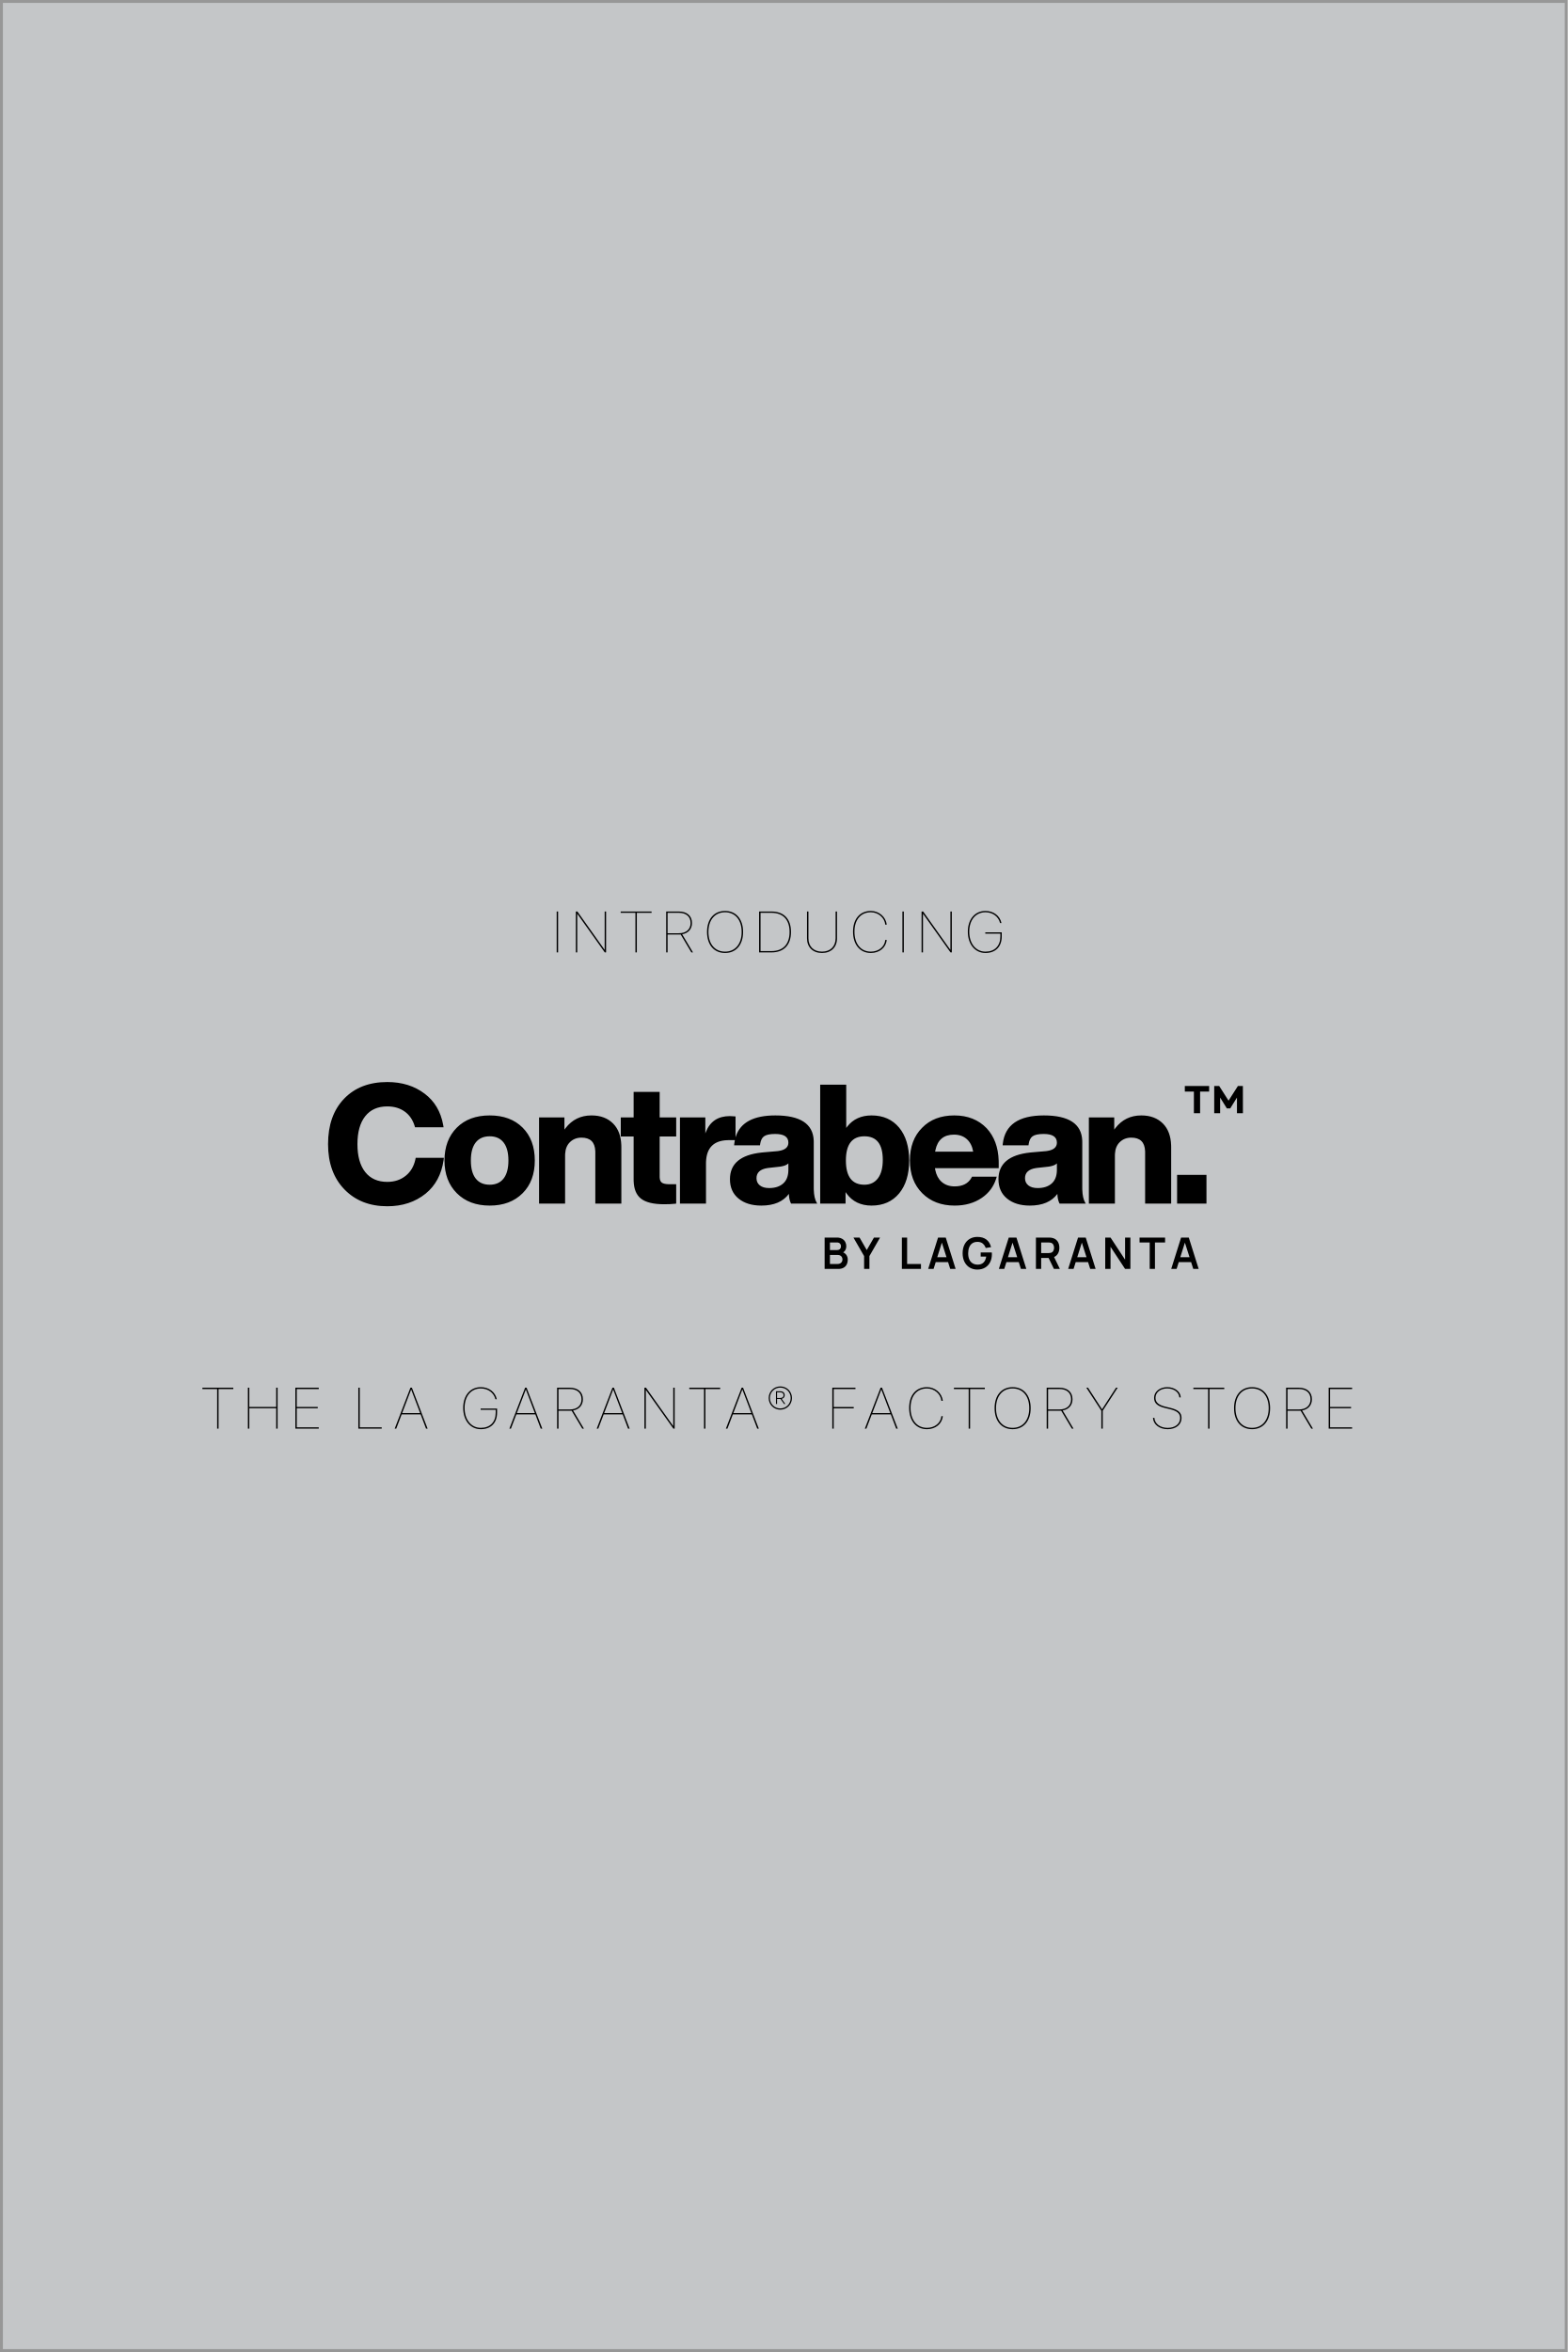
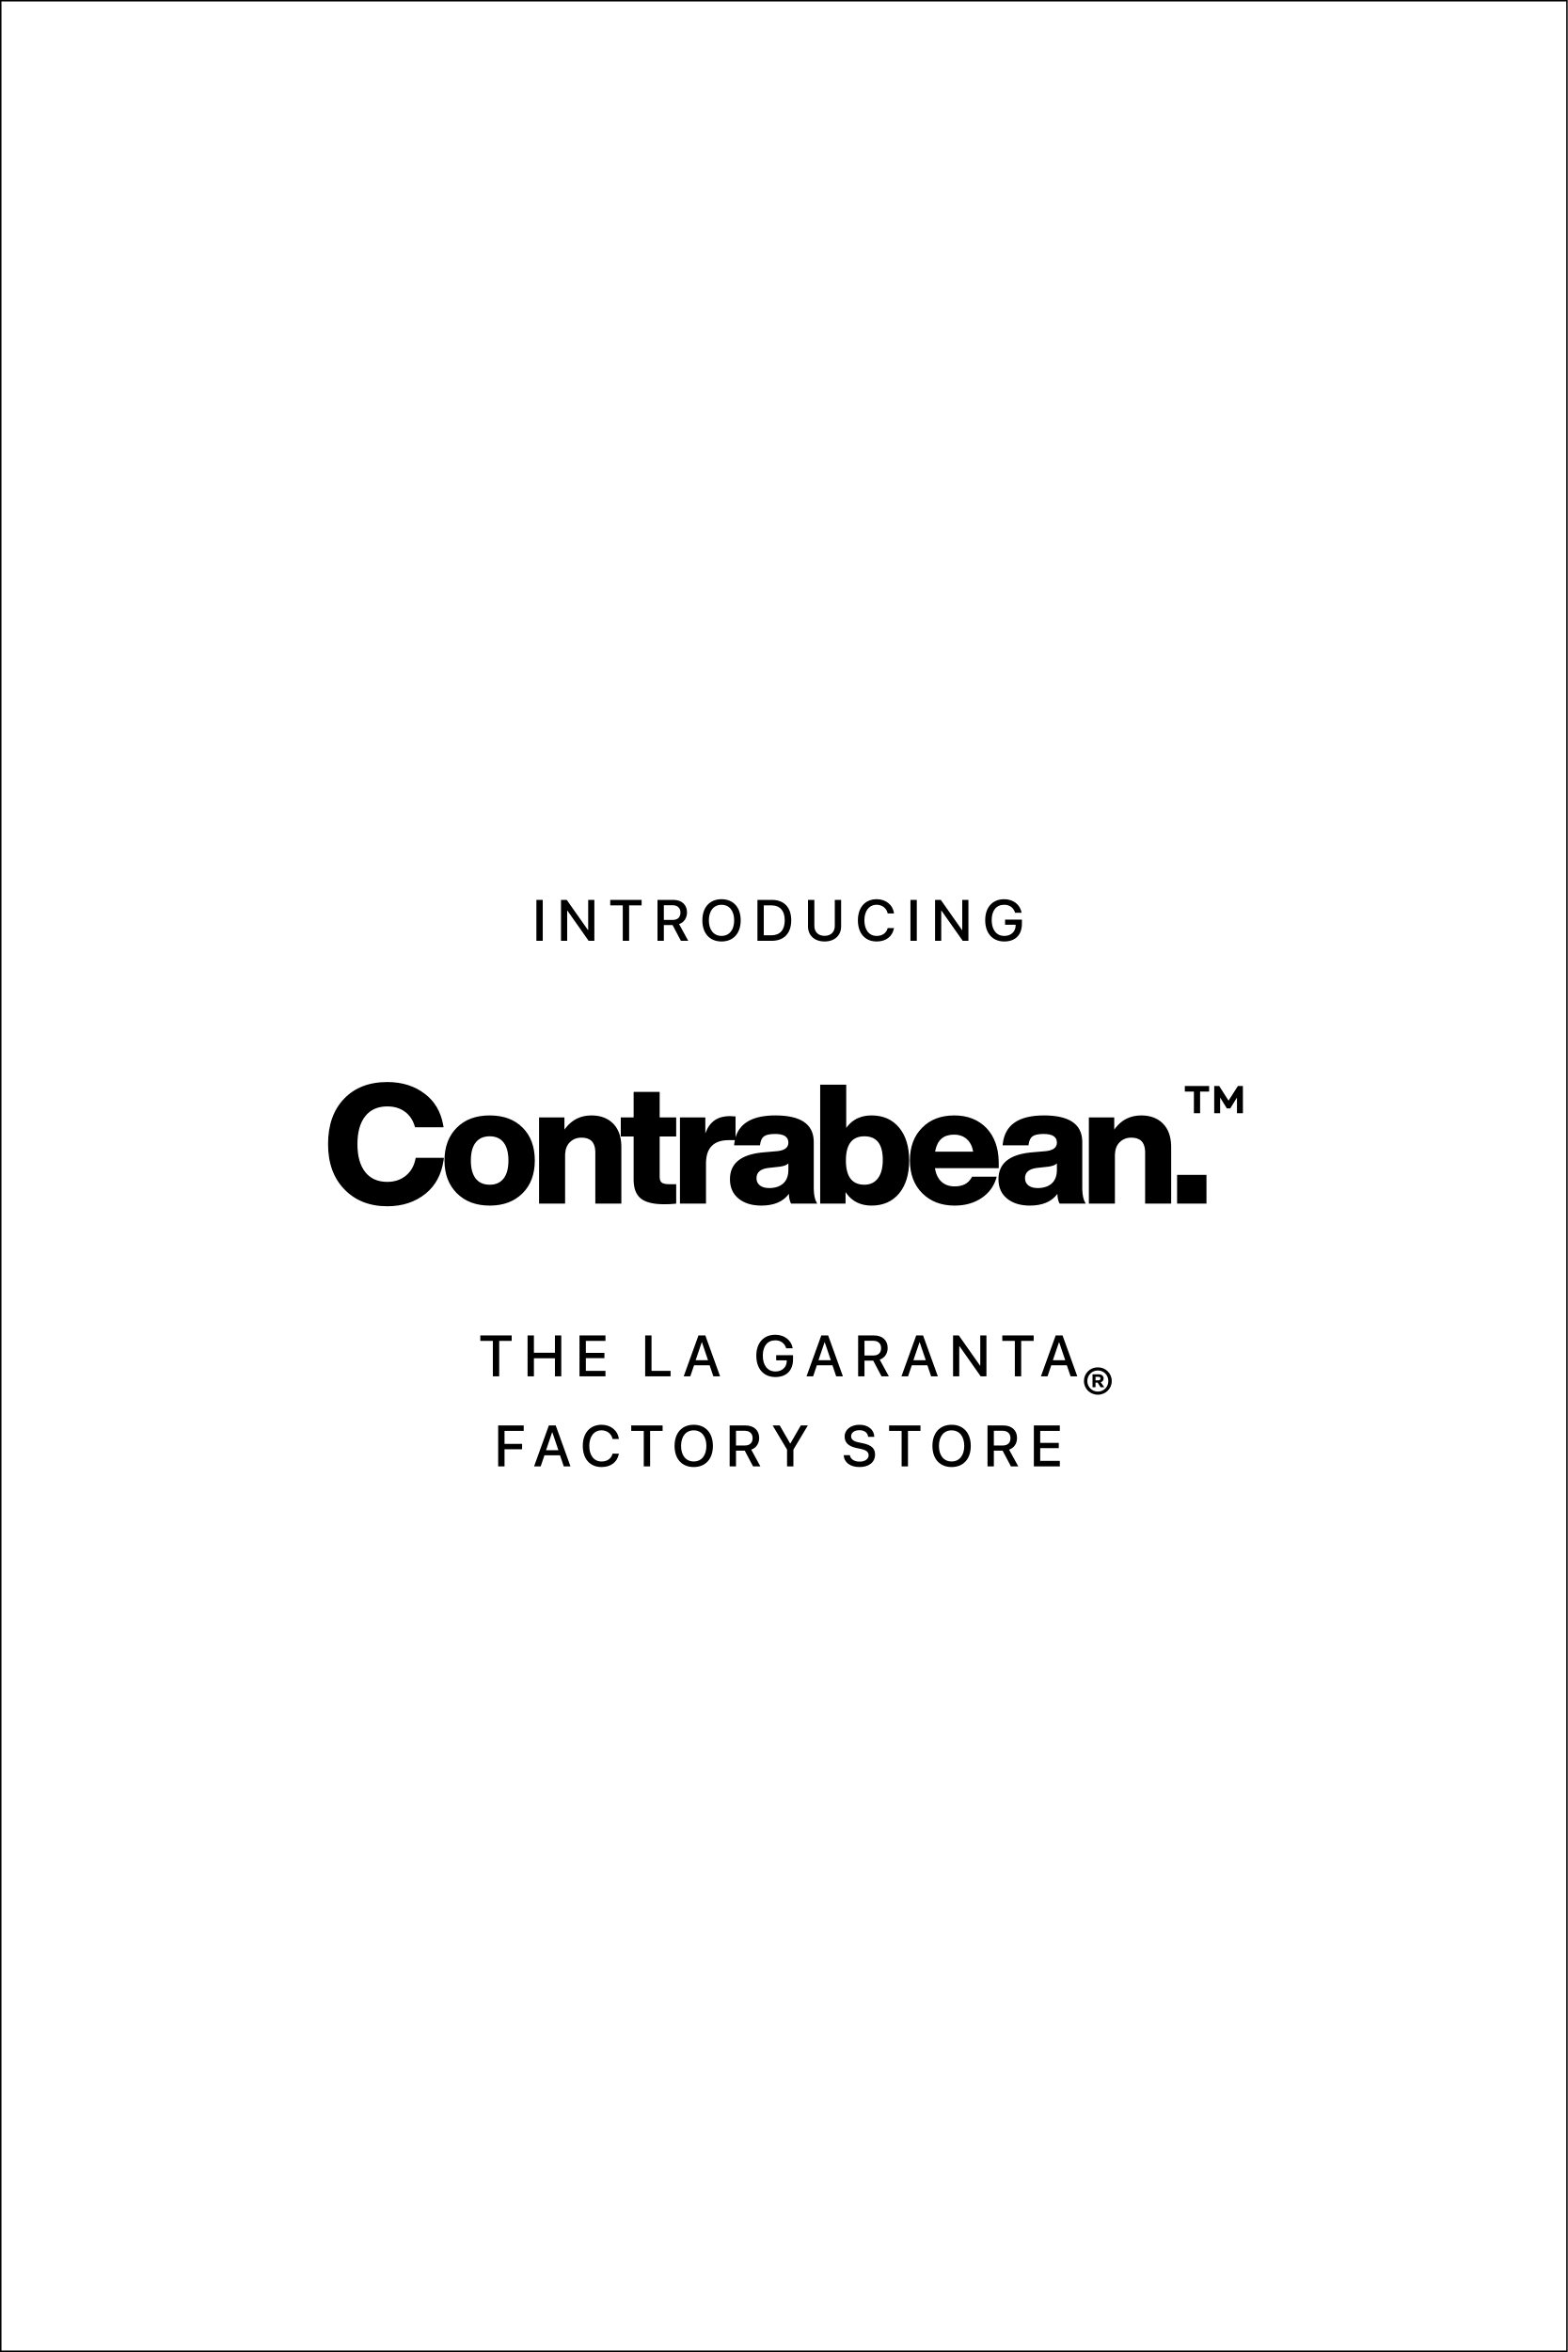
<svg xmlns="http://www.w3.org/2000/svg" width="540px" height="810px" viewBox="0 0 540 810" version="1.1">
  <g id="Page-1" stroke="none" stroke-width="1" fill="none" fill-rule="evenodd">
    <g id="introducing_contrabean">
-       <rect id="Rectangle" stroke="#979797" fill="#C4C6C8" x="0.5" y="0.5" width="539" height="809" />
-       <path d="M192.24,328 L192.24,313.908 L191.752,313.908 L191.752,328 L192.24,328 Z M198.839,328 L198.839,314.729 L198.879,314.729 L208.322,328 L208.771,328 L208.771,313.908 L208.283,313.908 L208.283,327.072 L208.244,327.072 L198.888,313.908 L198.351,313.908 L198.351,328 L198.839,328 Z M219.364,328 L219.364,314.367 L224.442,314.367 L224.442,313.908 L213.798,313.908 L213.798,314.367 L218.876,314.367 L218.876,328 L219.364,328 Z M229.957,328 L229.957,321.848 L233.825,321.848 C234.02,321.848 234.303,321.838 234.469,321.828 L238.141,328 L238.707,328 L234.977,321.75 C237.106,321.379 238.366,319.934 238.366,317.883 C238.366,315.412 236.647,313.908 233.834,313.908 L229.469,313.908 L229.469,328 L229.957,328 Z M233.825,321.398 L229.957,321.398 L229.957,314.367 L233.825,314.367 C236.344,314.367 237.877,315.666 237.877,317.883 C237.877,320.061 236.344,321.398 233.825,321.398 Z M249.75,328.195 C253.549,328.195 255.961,325.393 255.961,320.949 C255.961,316.525 253.539,313.713 249.75,313.713 C245.951,313.713 243.539,316.525 243.539,320.949 C243.539,325.393 245.941,328.195 249.75,328.195 Z M249.75,327.736 C246.254,327.736 244.027,325.09 244.027,320.949 C244.027,316.809 246.254,314.172 249.75,314.172 C253.236,314.172 255.473,316.809 255.473,320.949 C255.473,325.09 253.236,327.736 249.75,327.736 Z M265.724,328 C270.021,328 272.462,325.451 272.462,320.949 C272.462,316.457 270.021,313.908 265.724,313.908 L261.476,313.908 L261.476,328 L265.724,328 Z M265.714,327.541 L261.974,327.541 L261.974,314.367 L265.714,314.367 C269.728,314.367 271.974,316.73 271.974,320.949 C271.974,325.178 269.738,327.541 265.714,327.541 Z M283.143,328.195 C286.317,328.195 288.319,326.213 288.319,323.127 L288.319,313.908 L287.831,313.908 L287.831,323.117 C287.831,325.959 286.014,327.736 283.143,327.736 C280.282,327.736 278.466,325.959 278.466,323.117 L278.466,313.908 L277.977,313.908 L277.977,323.127 C277.977,326.213 279.979,328.195 283.143,328.195 Z M299.977,328.195 C302.916,328.195 305.201,326.35 305.426,323.703 L304.947,323.703 C304.713,326.115 302.584,327.736 299.977,327.736 C296.549,327.736 294.322,325.08 294.322,320.852 C294.322,316.74 296.51,314.172 299.977,314.172 C302.526,314.172 304.693,316.047 304.947,318.439 L305.426,318.439 C305.182,315.793 302.779,313.713 299.977,313.713 C296.207,313.713 293.834,316.467 293.834,320.852 C293.834,325.334 296.236,328.195 299.977,328.195 Z M311.332,328 L311.332,313.908 L310.843,313.908 L310.843,328 L311.332,328 Z M317.931,328 L317.931,314.729 L317.97,314.729 L327.413,328 L327.862,328 L327.862,313.908 L327.374,313.908 L327.374,327.072 L327.335,327.072 L317.979,313.908 L317.442,313.908 L317.442,328 L317.931,328 Z M339.452,328.195 C342.928,328.195 345.057,326.027 345.057,322.492 L345.057,321.086 L339.393,321.086 L339.393,321.535 L344.579,321.535 L344.579,322.512 C344.579,325.754 342.635,327.736 339.452,327.736 C336.141,327.736 333.866,324.943 333.866,320.861 C333.866,316.838 336.092,314.172 339.452,314.172 C341.942,314.172 343.934,315.646 344.481,317.883 L344.959,317.883 C344.442,315.393 342.225,313.713 339.452,313.713 C335.809,313.713 333.377,316.574 333.377,320.861 C333.377,325.207 335.858,328.195 339.452,328.195 Z" id="INTRODUCING" fill="#000000" fill-rule="nonzero" />
-       <path d="M75.286,492 L75.286,478.367 L80.364,478.367 L80.364,477.908 L69.719,477.908 L69.719,478.367 L74.797,478.367 L74.797,492 L75.286,492 Z M85.879,492 L85.879,484.988 L95.137,484.988 L95.137,492 L95.625,492 L95.625,477.908 L95.137,477.908 L95.137,484.529 L85.879,484.529 L85.879,477.908 L85.39,477.908 L85.39,492 L85.879,492 Z M109.802,492 L109.802,491.541 L102.224,491.541 L102.224,484.988 L109.45,484.988 L109.45,484.539 L102.224,484.539 L102.224,478.367 L109.802,478.367 L109.802,477.908 L101.736,477.908 L101.736,492 L109.802,492 Z M131.486,492 L131.486,491.541 L123.918,491.541 L123.918,477.908 L123.43,477.908 L123.43,492 L131.486,492 Z M136.494,492 L138.349,487.107 L144.902,487.107 L146.748,492 L147.294,492 L141.875,477.908 L141.376,477.908 L135.957,492 L136.494,492 Z M144.726,486.658 L138.525,486.658 L141.601,478.582 L141.65,478.582 L144.726,486.658 Z M165.619,492.195 C169.096,492.195 171.225,490.027 171.225,486.492 L171.225,485.086 L165.561,485.086 L165.561,485.535 L170.746,485.535 L170.746,486.512 C170.746,489.754 168.803,491.736 165.619,491.736 C162.309,491.736 160.034,488.943 160.034,484.861 C160.034,480.838 162.26,478.172 165.619,478.172 C168.11,478.172 170.102,479.646 170.649,481.883 L171.127,481.883 C170.61,479.393 168.393,477.713 165.619,477.713 C161.977,477.713 159.545,480.574 159.545,484.861 C159.545,489.207 162.026,492.195 165.619,492.195 Z M175.998,492 L177.853,487.107 L184.406,487.107 L186.252,492 L186.799,492 L181.379,477.908 L180.881,477.908 L175.461,492 L175.998,492 Z M184.23,486.658 L178.029,486.658 L181.105,478.582 L181.154,478.582 L184.23,486.658 Z M192.382,492 L192.382,485.848 L196.249,485.848 C196.445,485.848 196.728,485.838 196.894,485.828 L200.566,492 L201.132,492 L197.402,485.75 C199.53,485.379 200.79,483.934 200.79,481.883 C200.79,479.412 199.071,477.908 196.259,477.908 L191.894,477.908 L191.894,492 L192.382,492 Z M196.249,485.398 L192.382,485.398 L192.382,478.367 L196.249,478.367 C198.769,478.367 200.302,479.666 200.302,481.883 C200.302,484.061 198.769,485.398 196.249,485.398 Z M206.081,492 L207.936,487.107 L214.489,487.107 L216.335,492 L216.881,492 L211.462,477.908 L210.963,477.908 L205.544,492 L206.081,492 Z M214.313,486.658 L208.112,486.658 L211.188,478.582 L211.237,478.582 L214.313,486.658 Z M222.465,492 L222.465,478.729 L222.504,478.729 L231.947,492 L232.397,492 L232.397,477.908 L231.908,477.908 L231.908,491.072 L231.869,491.072 L222.514,477.908 L221.977,477.908 L221.977,492 L222.465,492 Z M242.99,492 L242.99,478.367 L248.068,478.367 L248.068,477.908 L237.423,477.908 L237.423,478.367 L242.501,478.367 L242.501,492 L242.99,492 Z M250.575,492 L252.431,487.107 L258.983,487.107 L260.829,492 L261.376,492 L255.956,477.908 L255.458,477.908 L250.038,492 L250.575,492 Z M258.807,486.658 L252.606,486.658 L255.682,478.582 L255.731,478.582 L258.807,486.658 Z M268.785,485.477 C271.032,485.477 272.799,483.699 272.799,481.463 C272.799,479.227 271.032,477.459 268.785,477.459 C266.549,477.459 264.772,479.227 264.772,481.463 C264.772,483.699 266.549,485.477 268.785,485.477 Z M268.785,485.047 C266.783,485.047 265.201,483.465 265.201,481.463 C265.201,479.451 266.783,477.879 268.785,477.879 C270.797,477.879 272.36,479.451 272.36,481.463 C272.36,483.465 270.797,485.047 268.785,485.047 Z M267.662,483.514 L267.662,481.775 L268.834,481.775 L270.075,483.514 L270.514,483.514 L269.254,481.746 C269.938,481.57 270.299,481.141 270.299,480.467 C270.299,479.666 269.742,479.139 268.883,479.139 L267.291,479.139 L267.291,483.514 L267.662,483.514 Z M268.776,481.434 L267.662,481.434 L267.662,479.5 L268.766,479.5 C269.469,479.5 269.899,479.871 269.899,480.457 C269.899,481.092 269.518,481.434 268.776,481.434 Z M287.179,492 L287.179,485.018 L294.073,485.018 L294.073,484.559 L287.179,484.559 L287.179,478.367 L294.669,478.367 L294.669,477.908 L286.691,477.908 L286.691,492 L287.179,492 Z M298.436,492 L300.292,487.107 L306.844,487.107 L308.69,492 L309.237,492 L303.817,477.908 L303.319,477.908 L297.899,492 L298.436,492 Z M306.669,486.658 L300.467,486.658 L303.544,478.582 L303.592,478.582 L306.669,486.658 Z M319.303,492.195 C322.242,492.195 324.527,490.35 324.752,487.703 L324.273,487.703 C324.039,490.115 321.91,491.736 319.303,491.736 C315.875,491.736 313.648,489.08 313.648,484.852 C313.648,480.74 315.836,478.172 319.303,478.172 C321.852,478.172 324.02,480.047 324.273,482.439 L324.752,482.439 C324.508,479.793 322.105,477.713 319.303,477.713 C315.533,477.713 313.16,480.467 313.16,484.852 C313.16,489.334 315.562,492.195 319.303,492.195 Z M334.154,492 L334.154,478.367 L339.232,478.367 L339.232,477.908 L328.587,477.908 L328.587,478.367 L333.665,478.367 L333.665,492 L334.154,492 Z M348.809,492.195 C352.608,492.195 355.02,489.393 355.02,484.949 C355.02,480.525 352.598,477.713 348.809,477.713 C345.011,477.713 342.598,480.525 342.598,484.949 C342.598,489.393 345.001,492.195 348.809,492.195 Z M348.809,491.736 C345.313,491.736 343.087,489.09 343.087,484.949 C343.087,480.809 345.313,478.172 348.809,478.172 C352.296,478.172 354.532,480.809 354.532,484.949 C354.532,489.09 352.296,491.736 348.809,491.736 Z M361.024,492 L361.024,485.848 L364.891,485.848 C365.086,485.848 365.369,485.838 365.535,485.828 L369.207,492 L369.774,492 L366.043,485.75 C368.172,485.379 369.432,483.934 369.432,481.883 C369.432,479.412 367.713,477.908 364.901,477.908 L360.535,477.908 L360.535,492 L361.024,492 Z M364.891,485.398 L361.024,485.398 L361.024,478.367 L364.891,478.367 C367.41,478.367 368.944,479.666 368.944,481.883 C368.944,484.061 367.41,485.398 364.891,485.398 Z M379.849,492 L379.849,485.838 L384.996,477.908 L384.42,477.908 L379.625,485.311 L379.586,485.311 L374.781,477.908 L374.195,477.908 L379.361,485.838 L379.361,492 L379.849,492 Z M402.208,492.195 C405.059,492.195 406.993,490.623 406.993,488.338 C406.993,486.463 405.84,485.496 403.008,484.822 L401.543,484.471 C399.122,483.895 398.018,482.996 398.018,481.385 C398.018,479.441 399.834,478.162 402.032,478.162 C404.366,478.162 406.133,479.49 406.231,481.238 L406.719,481.238 C406.631,479.246 404.649,477.713 402.042,477.713 C399.581,477.713 397.53,479.217 397.53,481.385 C397.53,483.211 398.614,484.256 401.358,484.91 L402.833,485.262 C405.43,485.877 406.504,486.736 406.504,488.357 C406.504,490.379 404.756,491.746 402.217,491.746 C399.639,491.746 397.745,490.311 397.637,488.279 L397.149,488.279 C397.256,490.564 399.336,492.195 402.208,492.195 Z M416.629,492 L416.629,478.367 L421.707,478.367 L421.707,477.908 L411.062,477.908 L411.062,478.367 L416.141,478.367 L416.141,492 L416.629,492 Z M431.285,492.195 C435.083,492.195 437.495,489.393 437.495,484.949 C437.495,480.525 435.074,477.713 431.285,477.713 C427.486,477.713 425.074,480.525 425.074,484.949 C425.074,489.393 427.476,492.195 431.285,492.195 Z M431.285,491.736 C427.788,491.736 425.562,489.09 425.562,484.949 C425.562,480.809 427.788,478.172 431.285,478.172 C434.771,478.172 437.007,480.809 437.007,484.949 C437.007,489.09 434.771,491.736 431.285,491.736 Z M443.499,492 L443.499,485.848 L447.366,485.848 C447.561,485.848 447.845,485.838 448.011,485.828 L451.682,492 L452.249,492 L448.518,485.75 C450.647,485.379 451.907,483.934 451.907,481.883 C451.907,479.412 450.188,477.908 447.376,477.908 L443.011,477.908 L443.011,492 L443.499,492 Z M447.366,485.398 L443.499,485.398 L443.499,478.367 L447.366,478.367 C449.886,478.367 451.419,479.666 451.419,481.883 C451.419,484.061 449.886,485.398 447.366,485.398 Z M465.742,492 L465.742,491.541 L458.164,491.541 L458.164,484.988 L465.391,484.988 L465.391,484.539 L458.164,484.539 L458.164,478.367 L465.742,478.367 L465.742,477.908 L457.676,477.908 L457.676,492 L465.742,492 Z" id="THELAGARANTA®FACTORYSTORE" fill="#000000" fill-rule="nonzero" />
+       <rect id="Rectangle" stroke="#000000" stroke-width="0.5" fill="#FFFFFF" x="0.25" y="0.25" width="539.5" height="809.5" />
      <g id="logo_contrabean_ext-black" transform="translate(113, 372)" fill="#000000" fill-rule="nonzero">
-         <path d="M223.635,53.975 C224.935,53.975 225.98,54.279 226.77,54.886 C227.56,55.494 228.095,56.365 228.375,57.5 L228.375,57.5 L226.53,57.792 L226.388,57.416 C226.178,56.938 225.884,56.549 225.506,56.251 C225.034,55.879 224.448,55.69 223.748,55.685 C223.038,55.675 222.44,55.83 221.955,56.15 C221.47,56.47 221.106,56.925 220.864,57.515 C220.621,58.105 220.498,58.8 220.493,59.6 C220.488,60.4 220.609,61.094 220.856,61.681 C221.104,62.269 221.476,62.722 221.974,63.042 C222.471,63.362 223.083,63.523 223.808,63.523 C224.608,63.523 225.256,63.289 225.754,62.821 C226.251,62.354 226.57,61.665 226.71,60.755 L226.71,60.755 L224.805,60.755 L224.805,59.337 L228.63,59.337 L228.643,59.502 L228.643,59.502 L228.653,59.679 C228.658,59.801 228.66,59.898 228.66,59.968 C228.66,60.987 228.458,61.895 228.053,62.69 C227.648,63.485 227.066,64.106 226.309,64.554 C225.551,65.001 224.66,65.225 223.635,65.225 C222.685,65.225 221.828,65.004 221.063,64.561 C220.298,64.119 219.693,63.472 219.248,62.623 C218.803,61.773 218.58,60.765 218.58,59.6 C218.58,58.445 218.798,57.444 219.233,56.596 C219.668,55.749 220.269,55.1 221.036,54.65 C221.804,54.2 222.67,53.975 223.635,53.975 Z M296.484,54.2 L299.889,65 L298.029,65 L297.287,62.66 L293.027,62.66 L292.292,65 L290.432,65 L293.837,54.2 L296.484,54.2 Z M288.325,54.2 L288.325,55.895 L284.83,55.895 L284.83,65 L283.023,65 L283.023,55.895 L279.528,55.895 L279.528,54.2 L288.325,54.2 Z M269.531,54.2 L274.541,61.812 L274.541,54.2 L276.371,54.2 L276.371,65 L274.541,65 L269.531,57.388 L269.531,65 L267.701,65 L267.701,54.2 L269.531,54.2 Z M260.99,54.2 L264.395,65 L262.535,65 L261.792,62.66 L257.532,62.66 L256.797,65 L254.937,65 L258.342,54.2 L260.99,54.2 Z M248.293,54.2 L248.609,54.207 C248.81,54.216 248.992,54.233 249.156,54.26 C250.066,54.4 250.752,54.779 251.214,55.396 C251.677,56.014 251.908,56.788 251.908,57.718 C251.908,58.462 251.754,59.112 251.447,59.667 C251.139,60.222 250.686,60.635 250.086,60.905 L250.086,60.905 L252.081,65 L250.033,65 L248.203,61.227 L245.638,61.227 L245.638,65 L243.831,65 L243.831,54.2 L248.293,54.2 Z M237.119,54.2 L240.524,65 L238.664,65 L237.922,62.66 L233.662,62.66 L232.927,65 L231.067,65 L234.472,54.2 L237.119,54.2 Z M212.769,54.2 L216.174,65 L214.314,65 L213.571,62.66 L209.311,62.66 L208.576,65 L206.716,65 L210.121,54.2 L212.769,54.2 Z M199.465,54.2 L199.465,63.305 L204.235,63.305 L204.235,65 L197.657,65 L197.657,54.2 L199.465,54.2 Z M183.079,54.2 L185.562,58.505 L188.037,54.2 L190.144,54.2 L186.477,60.575 L186.477,65 L184.647,65 L184.647,60.575 L180.972,54.2 L183.079,54.2 Z M175.333,54.2 L175.734,54.217 C176.252,54.262 176.703,54.398 177.088,54.624 C177.567,54.906 177.925,55.274 178.16,55.726 C178.395,56.179 178.512,56.66 178.512,57.17 C178.512,57.655 178.417,58.081 178.227,58.449 C178.037,58.816 177.773,59.102 177.433,59.307 C177.938,59.523 178.327,59.851 178.602,60.294 C178.877,60.736 179.015,61.235 179.015,61.79 C179.015,62.435 178.891,62.999 178.644,63.481 C178.396,63.964 178.029,64.338 177.541,64.603 C177.054,64.868 176.463,65 175.768,65 L175.768,65 L171.05,65 L171.05,54.2 L175.333,54.2 Z M175.595,60.2 L172.88,60.2 L172.88,63.297 L175.542,63.297 C175.857,63.297 176.14,63.234 176.39,63.106 C176.64,62.979 176.836,62.797 176.979,62.562 C177.121,62.328 177.192,62.053 177.192,61.737 C177.192,61.447 177.129,61.185 177.001,60.95 C176.874,60.715 176.69,60.531 176.45,60.399 C176.21,60.266 175.925,60.2 175.595,60.2 L175.595,60.2 Z M211.426,55.947 L209.844,60.972 L213.031,60.972 L211.426,55.947 Z M235.777,55.947 L234.194,60.972 L237.382,60.972 L235.777,55.947 Z M259.647,55.947 L258.065,60.972 L261.252,60.972 L259.647,55.947 Z M295.142,55.947 L293.559,60.972 L296.747,60.972 L295.142,55.947 Z M248.218,55.895 L245.638,55.895 L245.638,59.54 L248.218,59.54 C248.498,59.54 248.726,59.515 248.901,59.465 C249.316,59.36 249.617,59.142 249.804,58.812 C249.992,58.483 250.086,58.117 250.086,57.718 C250.086,57.318 249.992,56.951 249.804,56.619 C249.617,56.286 249.316,56.068 248.901,55.962 C248.721,55.917 248.493,55.895 248.218,55.895 L248.218,55.895 Z M175.31,55.888 L172.88,55.888 L172.88,58.513 L175.31,58.513 C175.71,58.513 176.037,58.398 176.292,58.167 C176.548,57.938 176.675,57.615 176.675,57.2 C176.675,56.815 176.553,56.5 176.308,56.255 C176.062,56.01 175.73,55.888 175.31,55.888 L175.31,55.888 Z M20.413,0.64 C25.473,0.64 29.766,1.982 33.292,4.665 C36.696,7.235 38.817,10.815 39.655,15.402 L39.79,16.223 L29.957,16.223 L29.777,15.608 C29.132,13.605 28.052,12.036 26.536,10.904 C24.869,9.658 22.828,9.035 20.413,9.035 C17.116,9.035 14.576,10.166 12.794,12.428 C11.011,14.689 10.12,17.89 10.12,22.03 C10.12,26.17 11.011,29.371 12.794,31.633 C14.576,33.894 17.116,35.025 20.413,35.025 C22.942,35.025 25.089,34.297 26.852,32.84 C28.469,31.505 29.538,29.686 30.059,27.385 L30.188,26.745 L39.905,26.745 L39.789,27.616 C39.055,32.487 37.004,36.299 33.638,39.05 C30.034,41.963 25.626,43.42 20.413,43.42 C14.318,43.42 9.392,41.484 5.635,37.612 C1.878,33.741 -1.07469589e-11,28.547 -1.07469589e-11,22.03 C-1.07469589e-11,15.437 1.84,10.223 5.52,6.39 C9.2,2.557 14.164,0.64 20.413,0.64 Z M246.57,12.14 C255.135,12.14 259.539,15.016 259.784,20.768 L259.795,21.282 L259.795,37.038 L259.805,37.7 C259.865,39.639 260.194,41.129 260.793,42.17 L261.002,42.5 L251.975,42.5 L251.791,42.108 C251.448,41.296 251.26,40.315 251.227,39.165 C249.234,41.848 246.072,43.19 241.74,43.19 C238.482,43.19 235.865,42.385 233.891,40.775 C231.917,39.165 230.93,36.942 230.93,34.105 C230.93,28.758 234.563,25.694 241.83,24.916 L242.545,24.848 L247.202,24.445 L247.669,24.386 C249.926,24.052 251.055,23.094 251.055,21.512 C251.055,19.519 249.541,18.523 246.512,18.523 C244.673,18.523 243.379,18.8 242.631,19.356 C241.967,19.85 241.537,20.715 241.342,21.952 L241.28,22.433 L232.368,22.433 L232.422,21.869 C233.17,15.383 237.886,12.14 246.57,12.14 Z M154.077,12.14 C162.642,12.14 167.047,15.016 167.292,20.768 L167.303,21.282 L167.303,37.038 L167.312,37.7 C167.372,39.639 167.702,41.129 168.3,42.17 L168.51,42.5 L159.482,42.5 L159.298,42.108 C158.956,41.296 158.768,40.315 158.735,39.165 C156.742,41.848 153.579,43.19 149.248,43.19 C145.989,43.19 143.373,42.385 141.399,40.775 C139.425,39.165 138.438,36.942 138.438,34.105 C138.438,28.758 142.071,25.694 149.338,24.916 L150.053,24.848 L154.71,24.445 L155.177,24.386 C157.434,24.052 158.562,23.094 158.562,21.512 C158.562,19.519 157.048,18.523 154.02,18.523 C152.18,18.523 150.886,18.8 150.139,19.356 C149.474,19.85 149.045,20.715 148.85,21.952 L148.787,22.433 L139.875,22.433 L139.929,21.869 C139.972,21.498 140.028,21.138 140.097,20.789 L140.125,20.65 L138.062,20.65 L137.529,20.66 C132.808,20.832 130.363,23.33 130.194,28.154 L130.185,28.7 L130.185,42.5 L121.215,42.5 L121.215,12.83 L129.955,12.83 L129.955,18.35 L130.143,17.841 C131.583,14.194 134.338,12.37 138.407,12.37 C138.544,12.37 139.074,12.4 139.998,12.461 L140.363,12.485 L140.36,19.707 L140.493,19.288 C142.106,14.523 146.634,12.14 154.077,12.14 Z M55.69,12.14 C60.443,12.14 64.219,13.539 67.017,16.337 C69.816,19.136 71.215,22.912 71.215,27.665 C71.215,32.38 69.816,36.137 67.017,38.935 C64.181,41.772 60.405,43.19 55.69,43.19 C50.975,43.19 47.199,41.772 44.362,38.935 C41.526,36.098 40.108,32.342 40.108,27.665 C40.108,22.95 41.526,19.174 44.362,16.337 C47.161,13.539 50.937,12.14 55.69,12.14 Z M178.488,1.56 L178.488,16.453 L178.855,15.96 C180.865,13.413 183.656,12.14 187.227,12.14 C191.214,12.14 194.377,13.539 196.715,16.337 C199.015,19.136 200.165,22.912 200.165,27.665 C200.165,32.418 199.015,36.194 196.715,38.992 C194.377,41.791 191.214,43.19 187.227,43.19 C183.499,43.19 180.624,41.805 178.605,39.036 L178.257,38.532 L178.257,42.5 L169.518,42.5 L169.518,1.56 L178.488,1.56 Z M215.72,12.14 C220.32,12.14 224.038,13.616 226.875,16.567 C229.473,19.382 230.848,23.079 231.001,27.658 L231.015,28.527 L231.015,30.31 L209.05,30.31 L209.155,30.905 C209.511,32.647 210.223,34.002 211.292,34.968 C212.481,36.041 213.995,36.578 215.835,36.578 C218.566,36.578 220.489,35.6 221.603,33.646 L221.815,33.242 L230.325,33.242 L230.139,33.89 C229.272,36.652 227.628,38.861 225.208,40.516 C222.601,42.299 219.477,43.19 215.835,43.19 C211.235,43.19 207.517,41.772 204.68,38.935 C201.843,36.098 200.425,32.342 200.425,27.665 C200.425,22.95 201.824,19.193 204.623,16.395 C207.382,13.558 211.082,12.14 215.72,12.14 Z M114.228,4.032 L114.228,12.83 L119.92,12.83 L119.92,19.385 L114.228,19.385 L114.228,33.242 L114.239,33.601 C114.294,34.404 114.539,34.965 114.975,35.284 C115.411,35.602 116.141,35.782 117.164,35.821 L117.62,35.83 L119.92,35.83 L119.92,42.5 L119.441,42.561 C118.446,42.674 117.226,42.73 115.78,42.73 C112.062,42.73 109.378,42.069 107.73,40.746 C106.192,39.512 105.371,37.535 105.268,34.814 L105.257,34.22 L105.257,19.385 L100.83,19.385 L100.83,12.83 L105.257,12.83 L105.257,4.032 L114.228,4.032 Z M90.737,12.14 C93.881,12.14 96.382,13.089 98.241,14.986 C99.976,16.757 100.902,19.221 101.018,22.378 L101.03,23.065 L101.03,42.5 L92.06,42.5 L92.06,24.848 L92.05,24.398 C91.912,21.324 90.325,19.788 87.287,19.788 C85.677,19.788 84.336,20.324 83.263,21.398 C82.296,22.363 81.765,23.687 81.669,25.367 L81.653,25.94 L81.653,42.5 L72.683,42.5 L72.683,12.83 L81.422,12.83 L81.422,17.027 L81.813,16.5 C84.07,13.593 87.045,12.14 90.737,12.14 Z M280.123,12.14 C283.266,12.14 285.767,13.089 287.626,14.986 C289.361,16.757 290.287,19.221 290.403,22.378 L290.415,23.065 L290.415,42.5 L281.445,42.5 L281.445,24.848 L281.435,24.398 C281.297,21.324 279.71,19.788 276.673,19.788 C275.062,19.788 273.721,20.324 272.647,21.398 C271.682,22.363 271.15,23.687 271.054,25.367 L271.038,25.94 L271.038,42.5 L262.067,42.5 L262.067,12.83 L270.808,12.83 L270.808,17.027 L271.198,16.5 C273.455,13.593 276.43,12.14 280.123,12.14 Z M302.577,32.61 L302.577,42.5 L292.457,42.5 L292.457,32.61 L302.577,32.61 Z M251.055,28.642 L250.859,28.827 C250.362,29.241 249.587,29.539 248.534,29.722 L248.065,29.793 L244.385,30.195 L243.893,30.258 C241.346,30.645 240.072,31.812 240.072,33.76 C240.072,34.795 240.456,35.619 241.222,36.233 C241.989,36.846 243.062,37.153 244.442,37.153 C246.474,37.153 248.084,36.625 249.273,35.571 C250.353,34.613 250.942,33.219 251.04,31.389 L251.055,30.828 L251.055,28.642 Z M158.562,28.642 L158.367,28.827 C157.87,29.241 157.094,29.539 156.041,29.722 L155.572,29.793 L151.893,30.195 L151.4,30.258 C148.853,30.645 147.58,31.812 147.58,33.76 C147.58,34.795 147.963,35.619 148.73,36.233 C149.497,36.846 150.57,37.153 151.95,37.153 C153.982,37.153 155.592,36.625 156.78,35.571 C157.86,34.613 158.45,33.219 158.548,31.389 L158.562,30.828 L158.562,28.642 Z M184.755,19.328 C180.5,19.328 178.373,22.107 178.373,27.665 C178.373,33.223 180.5,36.002 184.755,36.002 C186.748,36.002 188.301,35.265 189.412,33.789 C190.524,32.313 191.08,30.195 191.08,27.435 C191.08,22.03 188.972,19.328 184.755,19.328 Z M55.69,19.328 C53.582,19.328 51.972,20.037 50.86,21.455 C49.748,22.873 49.193,24.943 49.193,27.665 C49.193,30.387 49.748,32.457 50.86,33.875 C51.972,35.293 53.582,36.002 55.69,36.002 C57.76,36.002 59.351,35.293 60.462,33.875 C61.574,32.457 62.13,30.387 62.13,27.665 C62.13,24.943 61.574,22.873 60.462,21.455 C59.351,20.037 57.76,19.328 55.69,19.328 Z M215.605,18.753 C212.085,18.753 209.95,20.541 209.201,24.119 L209.107,24.617 L222.218,24.617 C221.911,22.777 221.183,21.34 220.032,20.305 C218.882,19.27 217.407,18.753 215.605,18.753 Z M306.957,2 L310.183,7.05 L313.408,2 L315.12,2 L315.132,11.375 L313.082,11.375 L313.082,5.987 L310.77,9.713 L309.595,9.713 L307.283,5.987 L307.283,11.375 L305.245,11.375 L305.245,2 L306.957,2 Z M303.495,2 L303.495,3.925 L300.382,3.925 L300.382,11.375 L298.245,11.375 L298.245,3.925 L295.12,3.925 L295.12,2 L303.495,2 Z" />
+         <path d="M20.413,0.64 C25.473,0.64 29.766,1.982 33.292,4.665 C36.696,7.235 38.817,10.815 39.655,15.402 L39.79,16.223 L29.957,16.223 L29.777,15.608 C29.132,13.605 28.052,12.036 26.536,10.904 C24.869,9.658 22.828,9.035 20.413,9.035 C17.116,9.035 14.576,10.166 12.794,12.428 C11.011,14.689 10.12,17.89 10.12,22.03 C10.12,26.17 11.011,29.371 12.794,31.633 C14.576,33.894 17.116,35.025 20.413,35.025 C22.942,35.025 25.089,34.297 26.852,32.84 C28.469,31.505 29.538,29.686 30.059,27.385 L30.188,26.745 L39.905,26.745 L39.789,27.616 C39.055,32.487 37.004,36.299 33.638,39.05 C30.034,41.963 25.626,43.42 20.413,43.42 C14.318,43.42 9.392,41.484 5.635,37.612 C1.878,33.741 -1.07469589e-11,28.547 -1.07469589e-11,22.03 C-1.07469589e-11,15.437 1.84,10.223 5.52,6.39 C9.2,2.557 14.164,0.64 20.413,0.64 Z M246.57,12.14 C255.135,12.14 259.539,15.016 259.784,20.768 L259.795,21.282 L259.795,37.038 L259.805,37.7 C259.865,39.639 260.194,41.129 260.793,42.17 L261.002,42.5 L251.975,42.5 L251.791,42.108 C251.448,41.296 251.26,40.315 251.227,39.165 C249.234,41.848 246.072,43.19 241.74,43.19 C238.482,43.19 235.865,42.385 233.891,40.775 C231.917,39.165 230.93,36.942 230.93,34.105 C230.93,28.758 234.563,25.694 241.83,24.916 L242.545,24.848 L247.202,24.445 L247.669,24.386 C249.926,24.052 251.055,23.094 251.055,21.512 C251.055,19.519 249.541,18.523 246.512,18.523 C244.673,18.523 243.379,18.8 242.631,19.356 C241.967,19.85 241.537,20.715 241.342,21.952 L241.28,22.433 L232.368,22.433 L232.422,21.869 C233.17,15.383 237.886,12.14 246.57,12.14 Z M154.077,12.14 C162.642,12.14 167.047,15.016 167.292,20.768 L167.303,21.282 L167.303,37.038 L167.312,37.7 C167.372,39.639 167.702,41.129 168.3,42.17 L168.51,42.5 L159.482,42.5 L159.298,42.108 C158.956,41.296 158.768,40.315 158.735,39.165 C156.742,41.848 153.579,43.19 149.248,43.19 C145.989,43.19 143.373,42.385 141.399,40.775 C139.425,39.165 138.438,36.942 138.438,34.105 C138.438,28.758 142.071,25.694 149.338,24.916 L150.053,24.848 L154.71,24.445 L155.177,24.386 C157.434,24.052 158.562,23.094 158.562,21.512 C158.562,19.519 157.048,18.523 154.02,18.523 C152.18,18.523 150.886,18.8 150.139,19.356 C149.474,19.85 149.045,20.715 148.85,21.952 L148.787,22.433 L139.875,22.433 L139.929,21.869 C139.972,21.498 140.028,21.138 140.097,20.789 L140.125,20.65 L138.062,20.65 L137.529,20.66 C132.808,20.832 130.363,23.33 130.194,28.154 L130.185,28.7 L130.185,42.5 L121.215,42.5 L121.215,12.83 L129.955,12.83 L129.955,18.35 L130.143,17.841 C131.583,14.194 134.338,12.37 138.407,12.37 C138.544,12.37 139.074,12.4 139.998,12.461 L140.363,12.485 L140.36,19.707 L140.493,19.288 C142.106,14.523 146.634,12.14 154.077,12.14 Z M55.69,12.14 C60.443,12.14 64.219,13.539 67.017,16.337 C69.816,19.136 71.215,22.912 71.215,27.665 C71.215,32.38 69.816,36.137 67.017,38.935 C64.181,41.772 60.405,43.19 55.69,43.19 C50.975,43.19 47.199,41.772 44.362,38.935 C41.526,36.098 40.108,32.342 40.108,27.665 C40.108,22.95 41.526,19.174 44.362,16.337 C47.161,13.539 50.937,12.14 55.69,12.14 Z M178.488,1.56 L178.488,16.453 L178.855,15.96 C180.865,13.413 183.656,12.14 187.227,12.14 C191.214,12.14 194.377,13.539 196.715,16.337 C199.015,19.136 200.165,22.912 200.165,27.665 C200.165,32.418 199.015,36.194 196.715,38.992 C194.377,41.791 191.214,43.19 187.227,43.19 C183.499,43.19 180.624,41.805 178.605,39.036 L178.257,38.532 L178.257,42.5 L169.518,42.5 L169.518,1.56 L178.488,1.56 Z M215.72,12.14 C220.32,12.14 224.038,13.616 226.875,16.567 C229.473,19.382 230.848,23.079 231.001,27.658 L231.015,28.527 L231.015,30.31 L209.05,30.31 L209.155,30.905 C209.511,32.647 210.223,34.002 211.292,34.968 C212.481,36.041 213.995,36.578 215.835,36.578 C218.566,36.578 220.489,35.6 221.603,33.646 L221.815,33.242 L230.325,33.242 L230.139,33.89 C229.272,36.652 227.628,38.861 225.208,40.516 C222.601,42.299 219.477,43.19 215.835,43.19 C211.235,43.19 207.517,41.772 204.68,38.935 C201.843,36.098 200.425,32.342 200.425,27.665 C200.425,22.95 201.824,19.193 204.623,16.395 C207.382,13.558 211.082,12.14 215.72,12.14 Z M114.228,4.032 L114.228,12.83 L119.92,12.83 L119.92,19.385 L114.228,19.385 L114.228,33.242 L114.239,33.601 C114.294,34.404 114.539,34.965 114.975,35.284 C115.411,35.602 116.141,35.782 117.164,35.821 L117.62,35.83 L119.92,35.83 L119.92,42.5 L119.441,42.561 C118.446,42.674 117.226,42.73 115.78,42.73 C112.062,42.73 109.378,42.069 107.73,40.746 C106.192,39.512 105.371,37.535 105.268,34.814 L105.257,34.22 L105.257,19.385 L100.83,19.385 L100.83,12.83 L105.257,12.83 L105.257,4.032 L114.228,4.032 Z M90.737,12.14 C93.881,12.14 96.382,13.089 98.241,14.986 C99.976,16.757 100.902,19.221 101.018,22.378 L101.03,23.065 L101.03,42.5 L92.06,42.5 L92.06,24.848 L92.05,24.398 C91.912,21.324 90.325,19.788 87.287,19.788 C85.677,19.788 84.336,20.324 83.263,21.398 C82.296,22.363 81.765,23.687 81.669,25.367 L81.653,25.94 L81.653,42.5 L72.683,42.5 L72.683,12.83 L81.422,12.83 L81.422,17.027 L81.813,16.5 C84.07,13.593 87.045,12.14 90.737,12.14 Z M280.123,12.14 C283.266,12.14 285.767,13.089 287.626,14.986 C289.361,16.757 290.287,19.221 290.403,22.378 L290.415,23.065 L290.415,42.5 L281.445,42.5 L281.445,24.848 L281.435,24.398 C281.297,21.324 279.71,19.788 276.673,19.788 C275.062,19.788 273.721,20.324 272.647,21.398 C271.682,22.363 271.15,23.687 271.054,25.367 L271.038,25.94 L271.038,42.5 L262.067,42.5 L262.067,12.83 L270.808,12.83 L270.808,17.027 L271.198,16.5 C273.455,13.593 276.43,12.14 280.123,12.14 Z M302.577,32.61 L302.577,42.5 L292.457,42.5 L292.457,32.61 L302.577,32.61 Z M251.055,28.642 L250.859,28.827 C250.362,29.241 249.587,29.539 248.534,29.722 L248.065,29.793 L244.385,30.195 L243.893,30.258 C241.346,30.645 240.072,31.812 240.072,33.76 C240.072,34.795 240.456,35.619 241.222,36.233 C241.989,36.846 243.062,37.153 244.442,37.153 C246.474,37.153 248.084,36.625 249.273,35.571 C250.353,34.613 250.942,33.219 251.04,31.389 L251.055,30.828 L251.055,28.642 Z M158.562,28.642 L158.367,28.827 C157.87,29.241 157.094,29.539 156.041,29.722 L155.572,29.793 L151.893,30.195 L151.4,30.258 C148.853,30.645 147.58,31.812 147.58,33.76 C147.58,34.795 147.963,35.619 148.73,36.233 C149.497,36.846 150.57,37.153 151.95,37.153 C153.982,37.153 155.592,36.625 156.78,35.571 C157.86,34.613 158.45,33.219 158.548,31.389 L158.562,30.828 L158.562,28.642 Z M184.755,19.328 C180.5,19.328 178.373,22.107 178.373,27.665 C178.373,33.223 180.5,36.002 184.755,36.002 C186.748,36.002 188.301,35.265 189.412,33.789 C190.524,32.313 191.08,30.195 191.08,27.435 C191.08,22.03 188.972,19.328 184.755,19.328 Z M55.69,19.328 C53.582,19.328 51.972,20.037 50.86,21.455 C49.748,22.873 49.193,24.943 49.193,27.665 C49.193,30.387 49.748,32.457 50.86,33.875 C51.972,35.293 53.582,36.002 55.69,36.002 C57.76,36.002 59.351,35.293 60.462,33.875 C61.574,32.457 62.13,30.387 62.13,27.665 C62.13,24.943 61.574,22.873 60.462,21.455 C59.351,20.037 57.76,19.328 55.69,19.328 Z M215.605,18.753 C212.085,18.753 209.95,20.541 209.201,24.119 L209.107,24.617 L222.218,24.617 C221.911,22.777 221.183,21.34 220.032,20.305 C218.882,19.27 217.407,18.753 215.605,18.753 Z M306.957,2 L310.183,7.05 L313.408,2 L315.12,2 L315.132,11.375 L313.082,11.375 L313.082,5.987 L310.77,9.713 L309.595,9.713 L307.283,5.987 L307.283,11.375 L305.245,11.375 L305.245,2 L306.957,2 Z M303.495,2 L303.495,3.925 L300.382,3.925 L300.382,11.375 L298.245,11.375 L298.245,3.925 L295.12,3.925 L295.12,2 L303.495,2 Z" />
      </g>
+       <path d="M173.786,505 L173.786,499.102 L179.841,499.102 L179.841,497.256 L173.786,497.256 L173.786,492.793 L180.397,492.793 L180.397,490.908 L171.598,490.908 L171.598,505 L173.786,505 Z M186.244,505 L187.533,501.191 L192.904,501.191 L194.194,505 L196.508,505 L191.42,490.908 L189.057,490.908 L183.969,505 L186.244,505 Z M192.348,499.434 L188.09,499.434 L190.19,493.252 L190.248,493.252 L192.348,499.434 Z M207.199,505.234 C210.441,505.234 212.648,503.525 213.185,500.615 L211.007,500.615 C210.568,502.314 209.171,503.32 207.209,503.32 C204.621,503.32 202.98,501.24 202.98,497.949 C202.98,494.688 204.64,492.588 207.199,492.588 C209.113,492.588 210.617,493.77 211.007,495.576 L213.175,495.576 C212.804,492.637 210.392,490.674 207.199,490.674 C203.263,490.674 200.744,493.486 200.744,497.949 C200.744,502.441 203.244,505.234 207.199,505.234 Z M223.935,505 L223.935,492.793 L228.241,492.793 L228.241,490.908 L217.431,490.908 L217.431,492.793 L221.747,492.793 L221.747,505 L223.935,505 Z M238.961,505.234 C243.014,505.234 245.563,502.441 245.563,497.959 C245.563,493.477 243.014,490.674 238.961,490.674 C234.899,490.674 232.36,493.477 232.36,497.959 C232.36,502.441 234.899,505.234 238.961,505.234 Z M238.961,503.311 C236.286,503.311 234.596,501.24 234.596,497.959 C234.596,494.668 236.286,492.598 238.961,492.598 C241.637,492.598 243.317,494.668 243.317,497.959 C243.317,501.24 241.637,503.311 238.961,503.311 Z M253.519,505 L253.519,499.58 L256.527,499.58 L259.398,505 L261.918,505 L258.764,499.238 C260.482,498.662 261.498,497.119 261.498,495.215 C261.498,492.588 259.691,490.908 256.791,490.908 L251.332,490.908 L251.332,505 L253.519,505 Z M256.586,497.812 L253.519,497.812 L253.519,492.744 L256.527,492.744 C258.217,492.744 259.242,493.701 259.242,495.273 C259.242,496.885 258.275,497.812 256.586,497.812 Z M273.292,505 L273.292,499.229 L278.263,490.908 L275.841,490.908 L272.247,497.129 L272.179,497.129 L268.585,490.908 L266.144,490.908 L271.105,499.229 L271.105,505 L273.292,505 Z M296.051,505.234 C299.332,505.234 301.422,503.564 301.422,500.908 C301.422,498.857 300.211,497.676 297.262,497.051 L295.719,496.729 C293.893,496.338 293.17,495.654 293.17,494.629 C293.17,493.34 294.381,492.539 296.031,492.539 C297.74,492.539 298.902,493.408 299.039,494.824 L301.158,494.824 C301.09,492.363 299.049,490.674 296.061,490.674 C293.063,490.674 290.943,492.334 290.943,494.746 C290.943,496.777 292.223,498.086 295.045,498.682 L296.578,499.004 C298.463,499.414 299.205,500.098 299.205,501.191 C299.205,502.451 297.926,503.369 296.139,503.369 C294.264,503.369 292.936,502.529 292.74,501.133 L290.611,501.133 C290.748,503.643 292.867,505.234 296.051,505.234 Z M312.757,505 L312.757,492.793 L317.064,492.793 L317.064,490.908 L306.253,490.908 L306.253,492.793 L310.57,492.793 L310.57,505 L312.757,505 Z M327.784,505.234 C331.837,505.234 334.386,502.441 334.386,497.959 C334.386,493.477 331.837,490.674 327.784,490.674 C323.722,490.674 321.183,493.477 321.183,497.959 C321.183,502.441 323.722,505.234 327.784,505.234 Z M327.784,503.311 C325.108,503.311 323.419,501.24 323.419,497.959 C323.419,494.668 325.108,492.598 327.784,492.598 C330.46,492.598 332.14,494.668 332.14,497.959 C332.14,501.24 330.46,503.311 327.784,503.311 Z M342.342,505 L342.342,499.58 L345.35,499.58 L348.221,505 L350.741,505 L347.586,499.238 C349.305,498.662 350.321,497.119 350.321,495.215 C350.321,492.588 348.514,490.908 345.614,490.908 L340.155,490.908 L340.155,505 L342.342,505 Z M345.409,497.812 L342.342,497.812 L342.342,492.744 L345.35,492.744 C347.039,492.744 348.065,493.701 348.065,495.273 C348.065,496.885 347.098,497.812 345.409,497.812 Z M365.064,505 L365.064,503.105 L358.306,503.105 L358.306,498.73 L364.703,498.73 L364.703,496.914 L358.306,496.914 L358.306,492.793 L365.064,492.793 L365.064,490.908 L356.119,490.908 L356.119,505 L365.064,505 Z" id="FACTORYSTORE" fill="#000000" fill-rule="nonzero" />
+       <path d="M171.951,474 L171.951,461.793 L176.258,461.793 L176.258,459.908 L165.447,459.908 L165.447,461.793 L169.764,461.793 L169.764,474 L171.951,474 Z M183.912,474 L183.912,467.76 L191.148,467.76 L191.148,474 L193.335,474 L193.335,459.908 L191.148,459.908 L191.148,465.865 L183.912,465.865 L183.912,459.908 L181.724,459.908 L181.724,474 L183.912,474 Z M208.558,474 L208.558,472.105 L201.8,472.105 L201.8,467.73 L208.196,467.73 L208.196,465.914 L201.8,465.914 L201.8,461.793 L208.558,461.793 L208.558,459.908 L199.612,459.908 L199.612,474 L208.558,474 Z M230.984,474 L230.984,472.105 L224.422,472.105 L224.422,459.908 L222.234,459.908 L222.234,474 L230.984,474 Z M237.778,474 L239.068,470.191 L244.439,470.191 L245.728,474 L248.042,474 L242.954,459.908 L240.591,459.908 L235.503,474 L237.778,474 Z M243.882,468.434 L239.624,468.434 L241.724,462.252 L241.782,462.252 L243.882,468.434 Z M267.09,474.234 C270.908,474.234 273.164,471.959 273.164,468.141 L273.164,466.705 L267.363,466.705 L267.363,468.473 L271.006,468.473 L271.006,468.717 C270.977,470.855 269.395,472.32 267.109,472.32 C264.424,472.32 262.754,470.24 262.754,466.871 C262.754,463.561 264.375,461.588 267.07,461.588 C268.906,461.588 270.283,462.594 270.811,464.342 L273.057,464.342 C272.568,461.529 270.195,459.674 267.061,459.674 C263.047,459.674 260.518,462.447 260.518,466.891 C260.518,471.412 263.057,474.234 267.09,474.234 Z M280.085,474 L281.374,470.191 L286.746,470.191 L288.035,474 L290.349,474 L285.261,459.908 L282.898,459.908 L277.81,474 L280.085,474 Z M286.189,468.434 L281.931,468.434 L284.031,462.252 L284.089,462.252 L286.189,468.434 Z M297.778,474 L297.778,468.58 L300.786,468.58 L303.657,474 L306.177,474 L303.022,468.238 C304.741,467.662 305.757,466.119 305.757,464.215 C305.757,461.588 303.95,459.908 301.05,459.908 L295.591,459.908 L295.591,474 L297.778,474 Z M300.845,466.812 L297.778,466.812 L297.778,461.744 L300.786,461.744 C302.475,461.744 303.501,462.701 303.501,464.273 C303.501,465.885 302.534,466.812 300.845,466.812 Z M312.785,474 L314.074,470.191 L319.446,470.191 L320.735,474 L323.049,474 L317.961,459.908 L315.598,459.908 L310.51,474 L312.785,474 Z M318.889,468.434 L314.631,468.434 L316.731,462.252 L316.789,462.252 L318.889,468.434 Z M330.42,474 L330.42,463.619 L330.508,463.619 L337.812,474 L339.785,474 L339.785,459.908 L337.656,459.908 L337.656,470.299 L337.578,470.299 L330.273,459.908 L328.291,459.908 L328.291,474 L330.42,474 Z M351.755,474 L351.755,461.793 L356.062,461.793 L356.062,459.908 L345.251,459.908 L345.251,461.793 L349.567,461.793 L349.567,474 L351.755,474 Z M360.825,474 L362.114,470.191 L367.485,470.191 L368.774,474 L371.088,474 L366.001,459.908 L363.637,459.908 L358.549,474 L360.825,474 Z M366.928,468.434 L362.67,468.434 L364.77,462.252 L364.829,462.252 L366.928,468.434 Z" id="THELAGARANTA" fill="#000000" fill-rule="nonzero" />
+       <path d="M186.952,324 L186.952,309.908 L184.765,309.908 L184.765,324 L186.952,324 Z M195.368,324 L195.368,313.619 L195.456,313.619 L202.76,324 L204.733,324 L204.733,309.908 L202.604,309.908 L202.604,320.299 L202.526,320.299 L195.221,309.908 L193.239,309.908 L193.239,324 L195.368,324 Z M216.703,324 L216.703,311.793 L221.01,311.793 L221.01,309.908 L210.199,309.908 L210.199,311.793 L214.516,311.793 L214.516,324 L216.703,324 Z M228.664,324 L228.664,318.58 L231.671,318.58 L234.542,324 L237.062,324 L233.908,318.238 C235.626,317.662 236.642,316.119 236.642,314.215 C236.642,311.588 234.835,309.908 231.935,309.908 L226.476,309.908 L226.476,324 L228.664,324 Z M231.73,316.812 L228.664,316.812 L228.664,311.744 L231.671,311.744 C233.361,311.744 234.386,312.701 234.386,314.273 C234.386,315.885 233.419,316.812 231.73,316.812 Z M248.534,324.234 C252.587,324.234 255.136,321.441 255.136,316.959 C255.136,312.477 252.587,309.674 248.534,309.674 C244.472,309.674 241.932,312.477 241.932,316.959 C241.932,321.441 244.472,324.234 248.534,324.234 Z M248.534,322.311 C245.858,322.311 244.169,320.24 244.169,316.959 C244.169,313.668 245.858,311.598 248.534,311.598 C251.21,311.598 252.89,313.668 252.89,316.959 C252.89,320.24 251.21,322.311 248.534,322.311 Z M265.875,324 C270.075,324 272.545,321.383 272.545,316.93 C272.545,312.486 270.065,309.908 265.875,309.908 L260.905,309.908 L260.905,324 L265.875,324 Z M265.67,322.105 L263.092,322.105 L263.092,311.793 L265.67,311.793 C268.649,311.793 270.309,313.629 270.309,316.949 C270.309,320.279 268.658,322.105 265.67,322.105 Z M284.027,324.234 C287.562,324.234 289.73,322.086 289.73,319.049 L289.73,309.908 L287.552,309.908 L287.552,318.863 C287.552,320.875 286.273,322.291 284.027,322.291 C281.781,322.291 280.511,320.875 280.511,318.863 L280.511,309.908 L278.324,309.908 L278.324,319.049 C278.324,322.086 280.492,324.234 284.027,324.234 Z M301.964,324.234 C305.206,324.234 307.413,322.525 307.95,319.615 L305.773,319.615 C305.333,321.314 303.937,322.32 301.974,322.32 C299.386,322.32 297.745,320.24 297.745,316.949 C297.745,313.688 299.405,311.588 301.964,311.588 C303.878,311.588 305.382,312.77 305.773,314.576 L307.941,314.576 C307.569,311.637 305.157,309.674 301.964,309.674 C298.028,309.674 295.509,312.486 295.509,316.949 C295.509,321.441 298.009,324.234 301.964,324.234 Z M315.799,324 L315.799,309.908 L313.612,309.908 L313.612,324 L315.799,324 Z M324.215,324 L324.215,313.619 L324.303,313.619 L331.607,324 L333.58,324 L333.58,309.908 L331.451,309.908 L331.451,320.299 L331.373,320.299 L324.068,309.908 L322.086,309.908 L322.086,324 L324.215,324 Z M345.931,324.234 C349.749,324.234 352.005,321.959 352.005,318.141 L352.005,316.705 L346.204,316.705 L346.204,318.473 L349.847,318.473 L349.847,318.717 C349.818,320.855 348.236,322.32 345.951,322.32 C343.265,322.32 341.595,320.24 341.595,316.871 C341.595,313.561 343.216,311.588 345.912,311.588 C347.747,311.588 349.124,312.594 349.652,314.342 L351.898,314.342 C351.41,311.529 349.037,309.674 345.902,309.674 C341.888,309.674 339.359,312.447 339.359,316.891 C339.359,321.412 341.898,324.234 345.931,324.234 Z" id="INTRODUCING" fill="#000000" fill-rule="nonzero" />
+       <path d="M378.156,480.316 C380.841,480.316 382.95,478.246 382.95,475.609 C382.95,472.953 380.841,470.893 378.156,470.893 C375.47,470.893 373.37,472.963 373.37,475.609 C373.37,478.246 375.48,480.316 378.156,480.316 Z M378.156,479.242 C376.134,479.242 374.542,477.641 374.542,475.609 C374.542,473.559 376.134,471.977 378.156,471.977 C380.197,471.977 381.769,473.559 381.769,475.609 C381.769,477.641 380.197,479.242 378.156,479.242 Z M377.355,477.748 L377.355,476.146 L378.077,476.146 L379.113,477.748 L380.382,477.748 L379.142,476 C379.767,475.883 380.148,475.375 380.148,474.682 C380.148,473.881 379.493,473.305 378.556,473.305 L376.329,473.305 L376.329,477.748 L377.355,477.748 Z M378.341,475.375 L377.355,475.375 L377.355,474.154 L378.37,474.154 C378.81,474.154 379.054,474.35 379.054,474.74 C379.054,475.141 378.79,475.375 378.341,475.375 Z" id="®" fill="#000000" fill-rule="nonzero" />
    </g>
  </g>
</svg>
